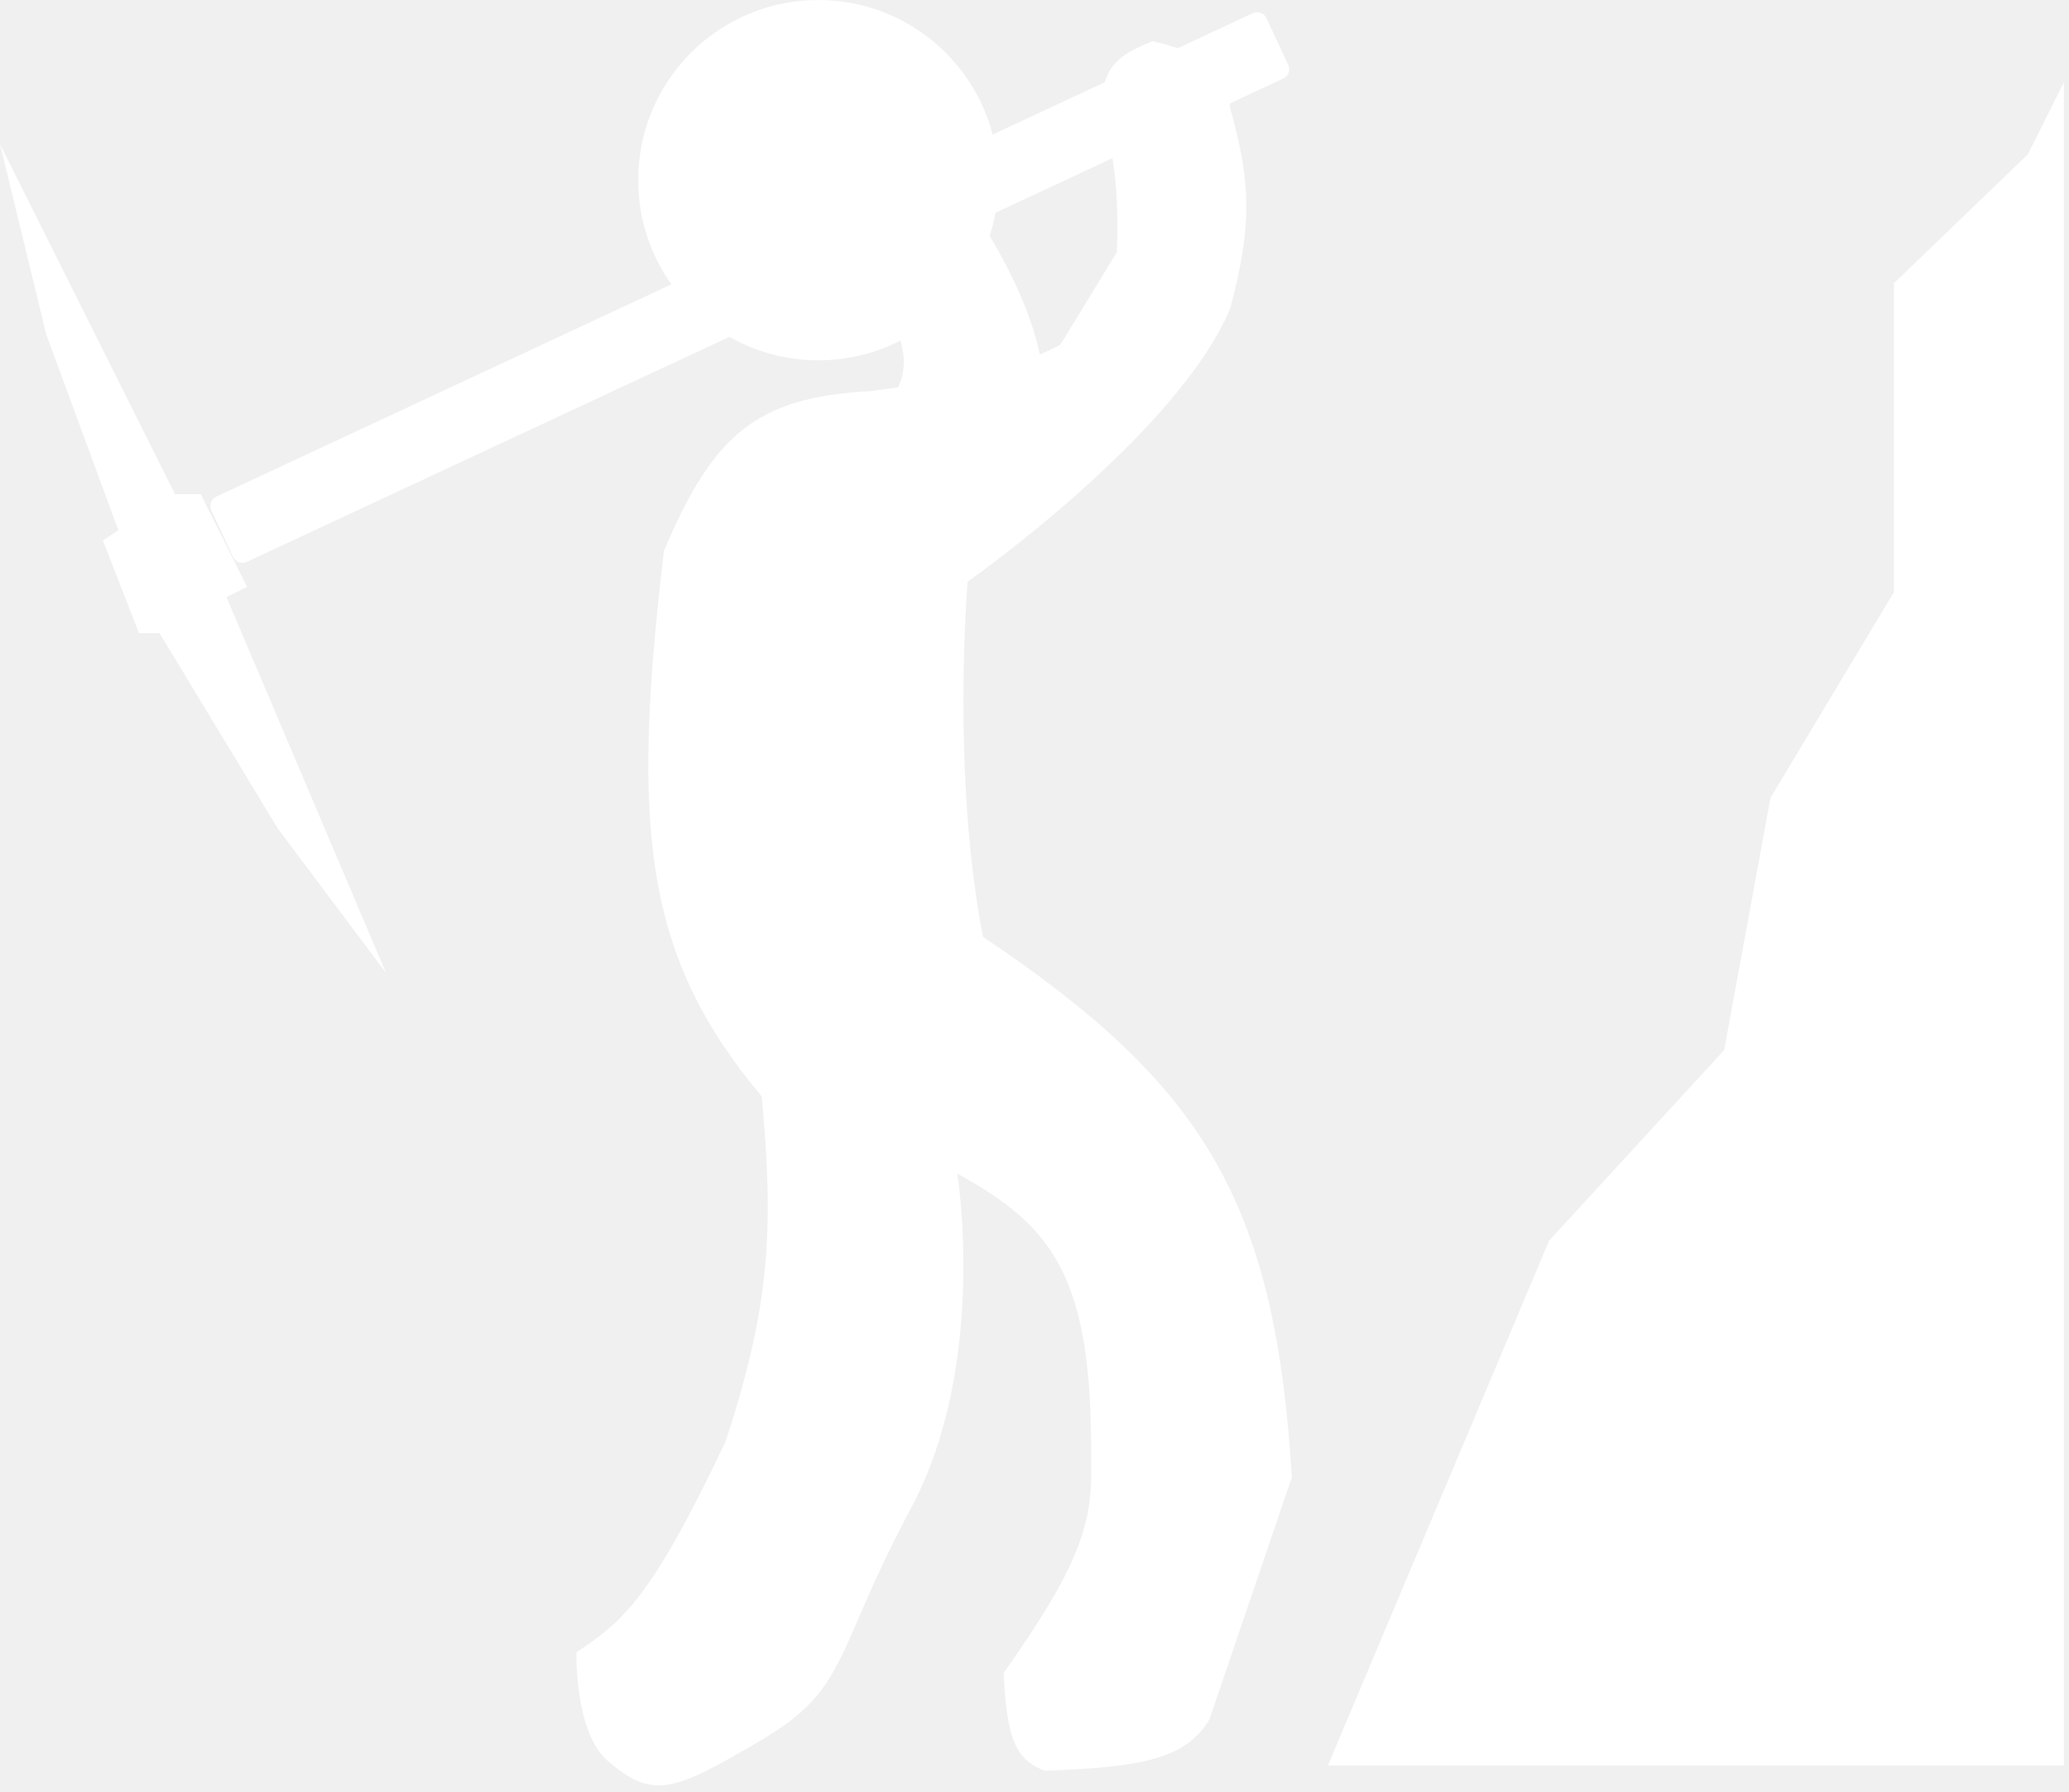
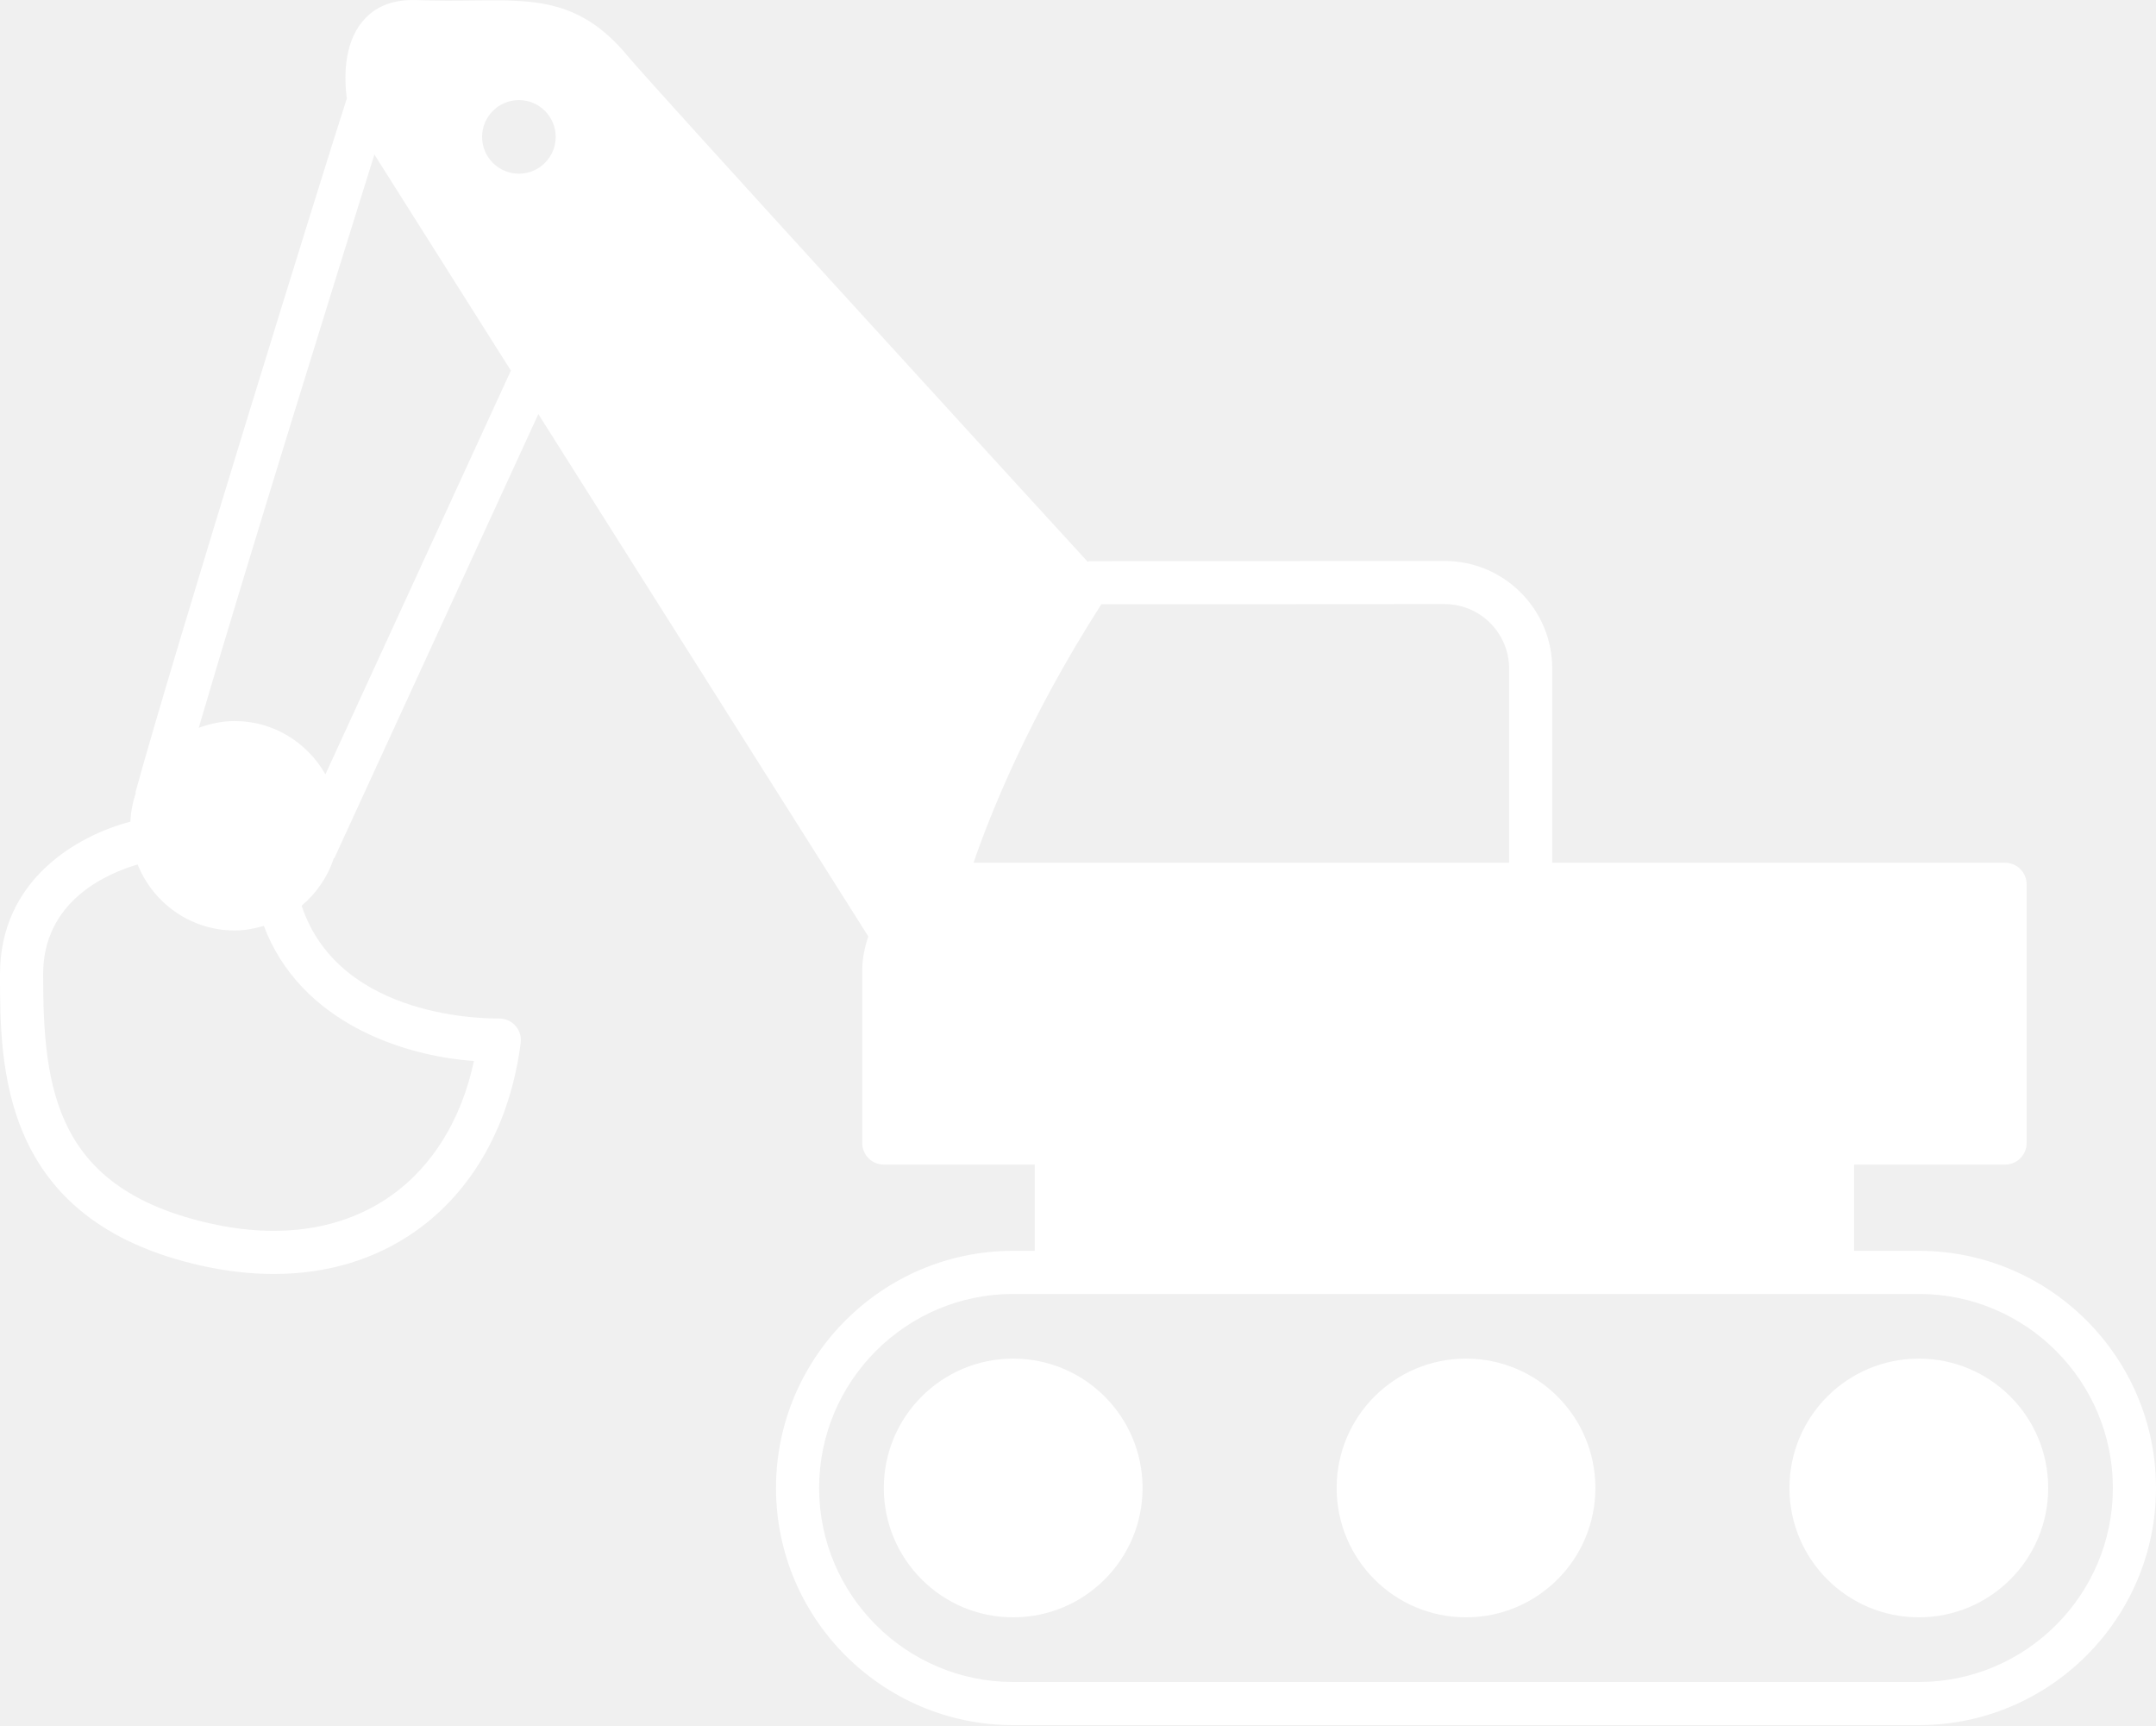
- <svg xmlns="http://www.w3.org/2000/svg" width="201" height="174" viewBox="0 0 201 174" fill="none">
-   <circle cx="79.5" cy="17.5" r="17.5" fill="white" />
-   <path fill-rule="evenodd" clip-rule="evenodd" d="M21.014 48.238C20.513 48.471 20.297 49.066 20.53 49.567L22.643 54.098C22.877 54.599 23.471 54.815 23.972 54.582L124.666 7.628C125.166 7.394 125.383 6.799 125.149 6.299L123.036 1.767C122.803 1.267 122.208 1.05 121.707 1.284L21.014 48.238ZM19.5 48L24 57L22 58L37.5 94.5L27 80.5L15.5 61.5H13.5L10 52.5L11.5 51.5L4.5 32.5L0 14L8.5 31L17 48H19.5Z" fill="white" />
-   <path d="M64.5 53.5C69.224 42.373 73.359 38.573 84.5 38C92.15 36.904 96.712 36.713 103 33.5L108.5 24.5C108.696 18.467 108.294 15.46 107 10.5C107.072 6.829 108.225 5.442 112 4C117.825 5.435 119.345 6.89 119.5 10.5C121.615 17.899 121.59 22.173 119.5 30C114.283 42.289 94 56.5 94 56.5C94 56.5 92.424 75.321 95.5 91C116.826 105.325 123.879 116.523 125.5 143.5L117.5 167C115.236 170.752 111.301 171.652 101.5 172C98.532 170.91 97.793 168.571 97.5 162.5C104.965 151.972 106.181 147.875 106 142C106.158 124.189 102.458 119.175 93 114C93 114 96 132.5 88.5 146.5C81 160.5 82.5 164 74 169C65.5 174 63.448 174.891 59 171C55.79 168.192 56 160.5 56 160.5C60.59 157.429 63.261 155.253 70.5 140C74.806 126.819 75.197 119.497 74 106.5C62.638 92.954 61.279 80.682 64.5 53.5Z" fill="white" />
-   <path d="M79 21C79.372 18.177 80.299 17.082 82.5 15.5C85.433 14.186 87.201 13.868 91 15.5C91 15.5 103.93 31.023 101 41.5C98.159 51.662 80 58.5 80 58.5C71 57 71.5 50 75 45.5C75 45.5 85.624 42.597 87.5 37C89.749 30.292 78.628 23.824 79 21Z" fill="white" />
-   <path d="M197 15L200.5 8V171.5H129L150.5 120.5L167.5 102L172 77.5L184 57.5V27.5L197 15Z" fill="white" />
+ <svg xmlns="http://www.w3.org/2000/svg" width="150" height="120" viewBox="0 0 150 120" fill="none">
+   <path d="M133.498 87.007H128.998V81.008H139.499C140.328 81.008 140.999 80.337 140.999 79.508V61.512C140.999 60.683 140.328 60.013 139.499 60.013H107.995V46.519C107.995 44.515 107.216 42.632 105.798 41.214C104.38 39.799 102.499 39.02 100.497 39.02H100.491L75.806 39.035C75.756 39.035 75.715 39.065 75.667 39.07C70.561 33.492 45.343 5.92 43.71 3.942C40.42 -0.05 37.258 -0.024 32.928 0.035C31.741 0.049 30.42 0.064 28.92 0.003C26.866 -0.053 25.802 0.785 25.201 1.514C23.879 3.122 23.954 5.51 24.129 6.853C22.567 11.656 11.896 46.047 9.417 55.145L9.449 55.154C9.237 55.789 9.102 56.455 9.074 57.154C5.351 58.136 0 61.2 0 67.772C0 74.184 0 84.916 14.014 88.041C15.752 88.428 17.437 88.618 19.054 88.618C22.749 88.618 26.092 87.619 28.899 85.648C32.904 82.836 35.506 78.179 36.227 72.535C36.283 72.101 36.145 71.662 35.849 71.34C35.556 71.015 35.131 70.839 34.697 70.845C34.192 70.845 23.649 71.016 20.985 62.999C22.021 62.131 22.802 60.992 23.23 59.68L23.261 59.694L37.454 28.803L60.411 65.137C60.158 65.887 59.989 66.677 59.989 67.511V79.509C59.989 80.338 60.66 81.009 61.489 81.009H71.991V87.007H70.49C61.393 87.007 53.989 94.409 53.989 103.504C53.989 112.598 61.393 120 70.49 120H133.498C142.596 120 150 112.598 150 103.504C150 94.409 142.596 87.007 133.498 87.007ZM32.972 73.803C32.116 77.847 30.094 81.143 27.176 83.193C23.848 85.528 19.529 86.196 14.665 85.112C3.879 82.707 3 75.835 3 67.772C3 62.711 7.347 60.788 9.575 60.133C10.65 62.818 13.268 64.725 16.332 64.725C17.038 64.725 17.708 64.593 18.355 64.404C20.913 71.162 28.12 73.461 32.972 73.803ZM22.64 53.863C21.384 51.661 19.042 50.156 16.332 50.156C15.448 50.156 14.611 50.339 13.826 50.628C17.212 39.074 23.557 18.708 26.047 10.748L35.544 25.778L22.64 53.863ZM36.101 12.081C34.687 12.081 33.541 10.935 33.541 9.522C33.541 8.108 34.687 6.963 36.101 6.963C37.515 6.963 38.661 8.109 38.661 9.522C38.661 10.935 37.515 12.081 36.101 12.081ZM76.624 42.034L100.492 42.02H100.498C101.696 42.02 102.827 42.488 103.677 43.338C104.527 44.187 104.995 45.318 104.995 46.519V60.013H67.732C68.867 56.703 71.521 49.987 76.624 42.034ZM133.499 117H70.491C63.046 117 56.989 110.946 56.989 103.503C56.989 96.061 63.046 90.006 70.491 90.006H133.498C140.943 90.006 147 96.061 147 103.503C147 110.946 140.944 117 133.499 117ZM79.492 103.503C79.492 108.473 75.462 112.501 70.491 112.501C65.52 112.501 61.49 108.473 61.49 103.503C61.49 98.533 65.52 94.505 70.491 94.505C75.462 94.505 79.492 98.533 79.492 103.503ZM110.996 103.503C110.996 108.473 106.966 112.501 101.995 112.501C97.023 112.501 92.994 108.473 92.994 103.503C92.994 98.533 97.023 94.505 101.995 94.505C106.966 94.505 110.996 98.533 110.996 103.503ZM142.5 103.503C142.5 108.473 138.47 112.501 133.499 112.501C128.527 112.501 124.498 108.473 124.498 103.503C124.498 98.533 128.527 94.505 133.499 94.505C138.47 94.505 142.5 98.533 142.5 103.503Z" fill="white" />
</svg>
